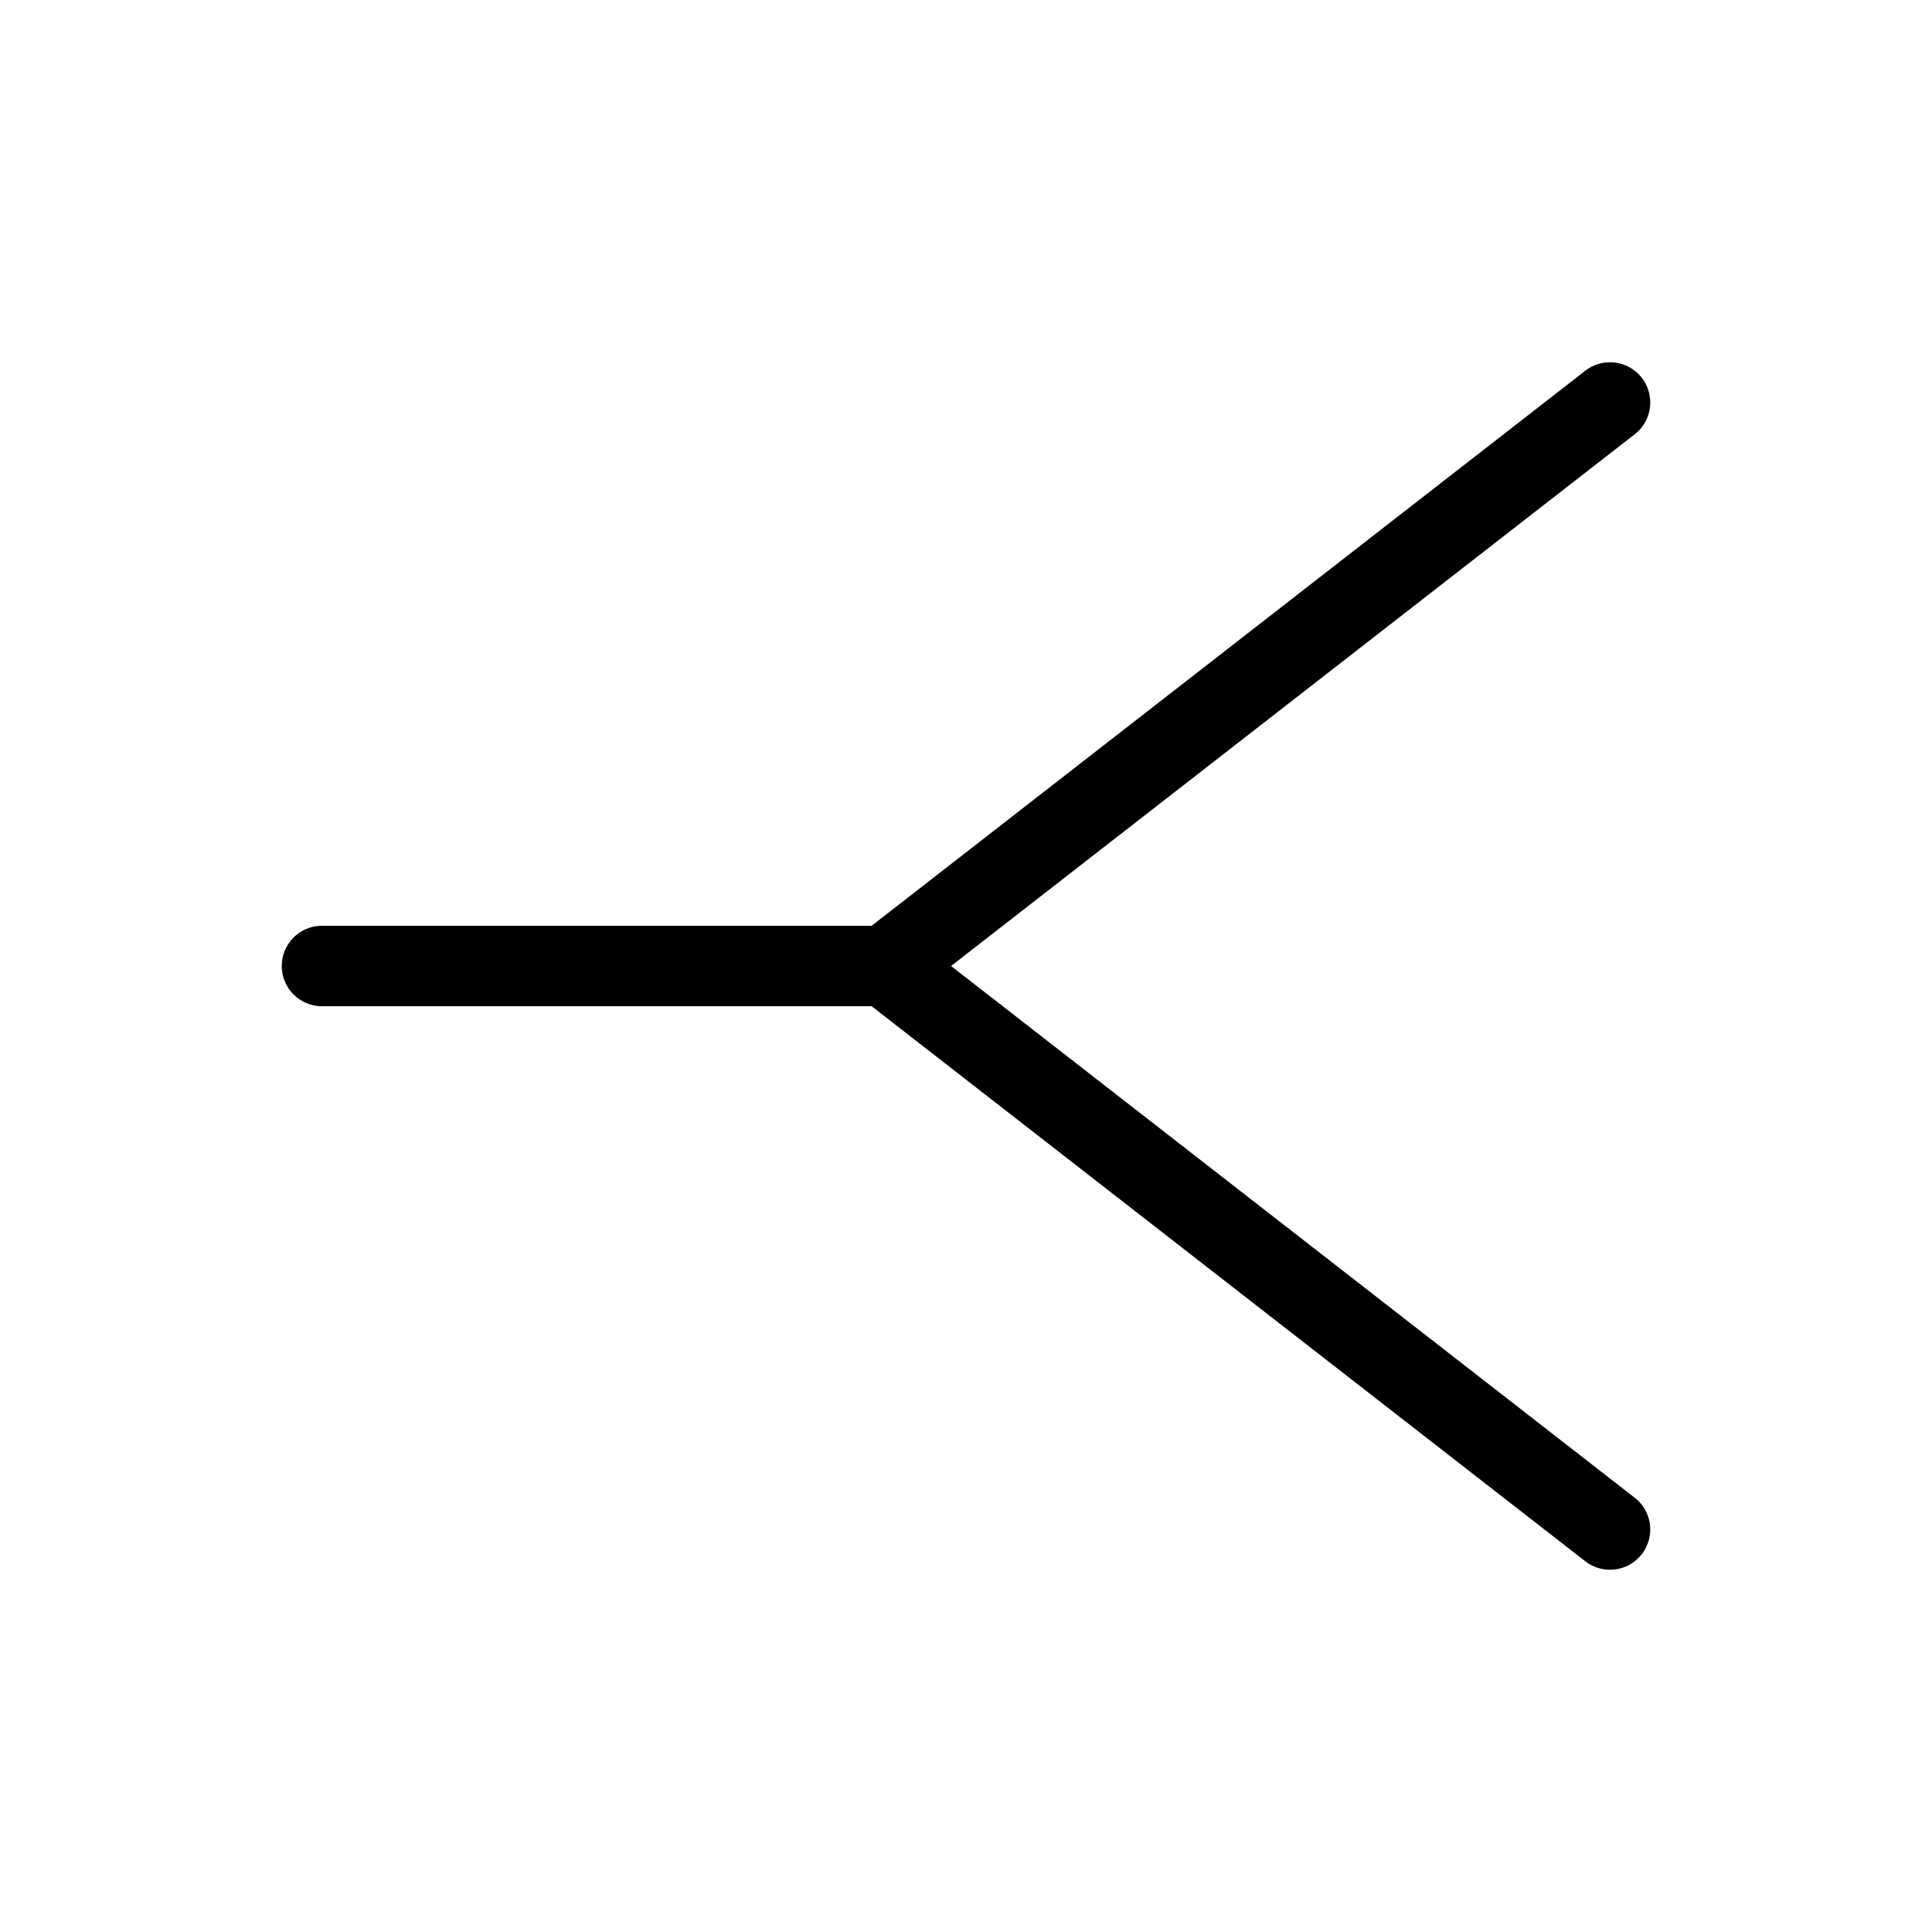
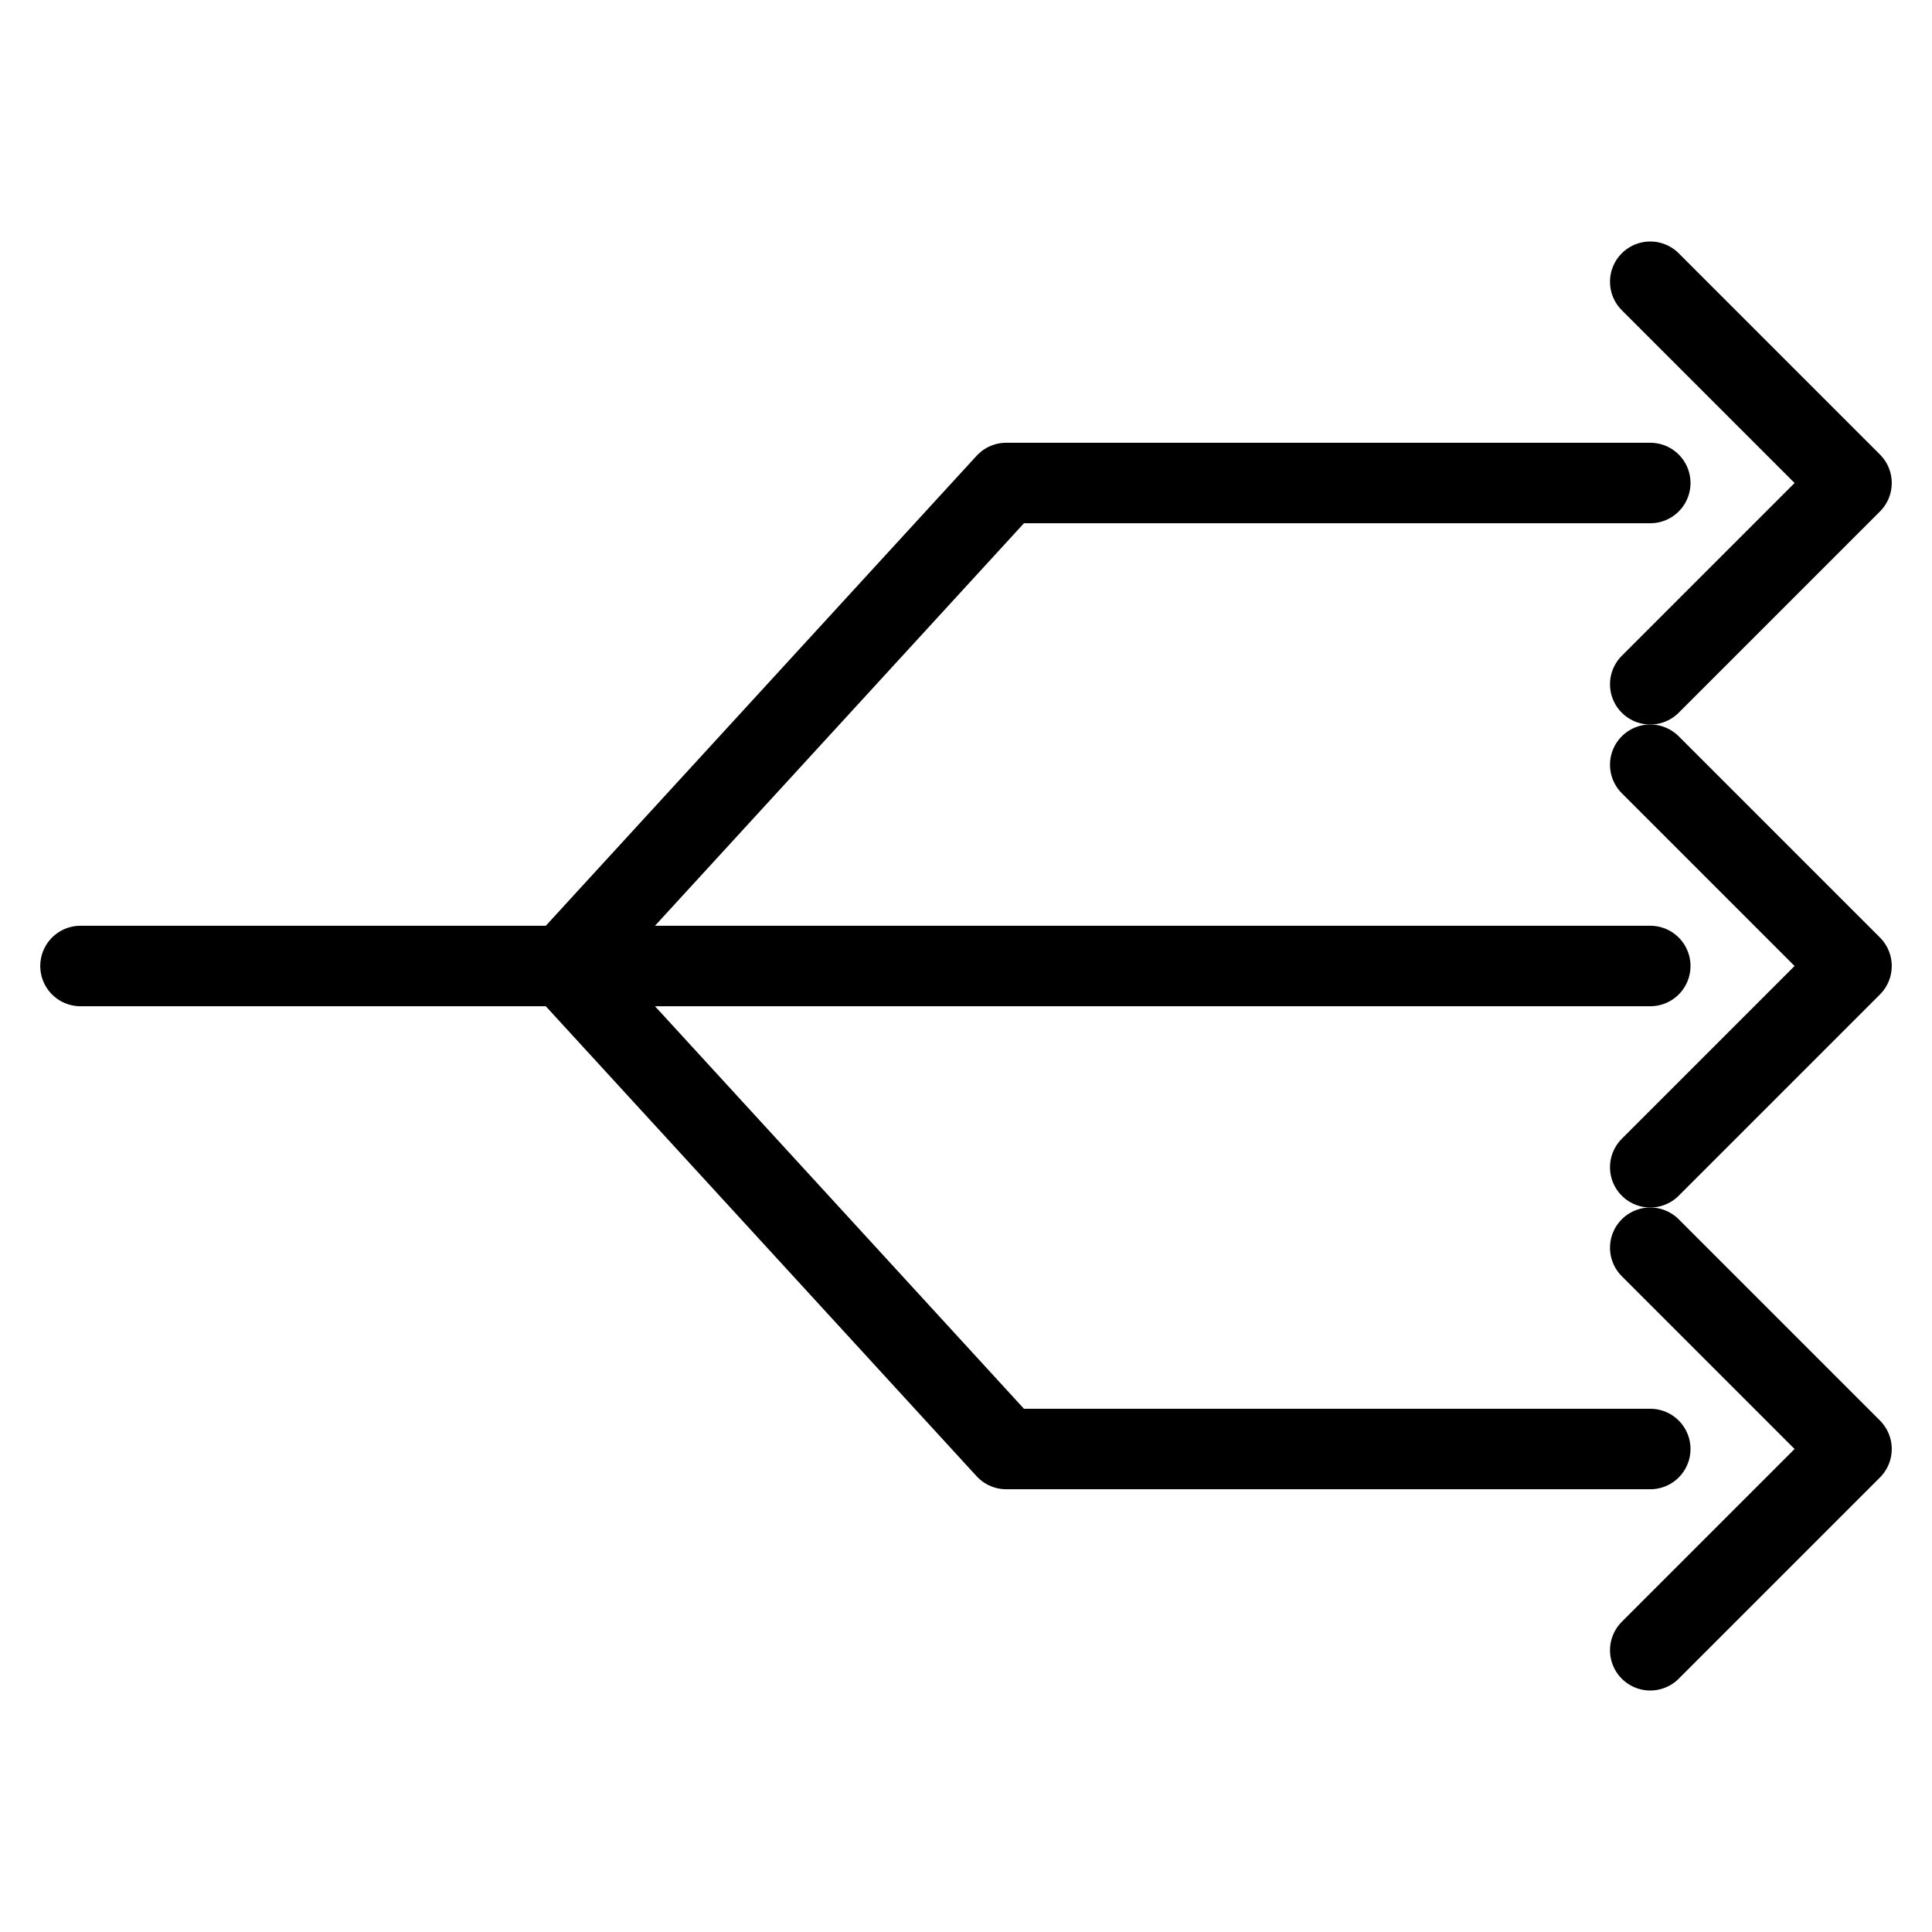
<svg xmlns="http://www.w3.org/2000/svg" viewBox="0 0 48 48" fill="none" stroke="currentColor" stroke-width="2" stroke-linecap="round" stroke-linejoin="round">
-   <line x1="8" y1="24" x2="22" y2="24" />
-   <line x1="22" y1="24" x2="40" y2="10" />
-   <line x1="22" y1="24" x2="40" y2="38" />
+   <line x1="2" y1="24" x2="14" y2="24" />
+   <path d="M14 24 L25 12 H41" />
+   <polyline points="41,7 46,12 41,17" />
+   <path d="M14 24 H41" />
+   <polyline points="41,19 46,24 41,29" />
+   <path d="M14 24 L25 36 H41" />
+   <polyline points="41,31 46,36 41,41" />
</svg>
